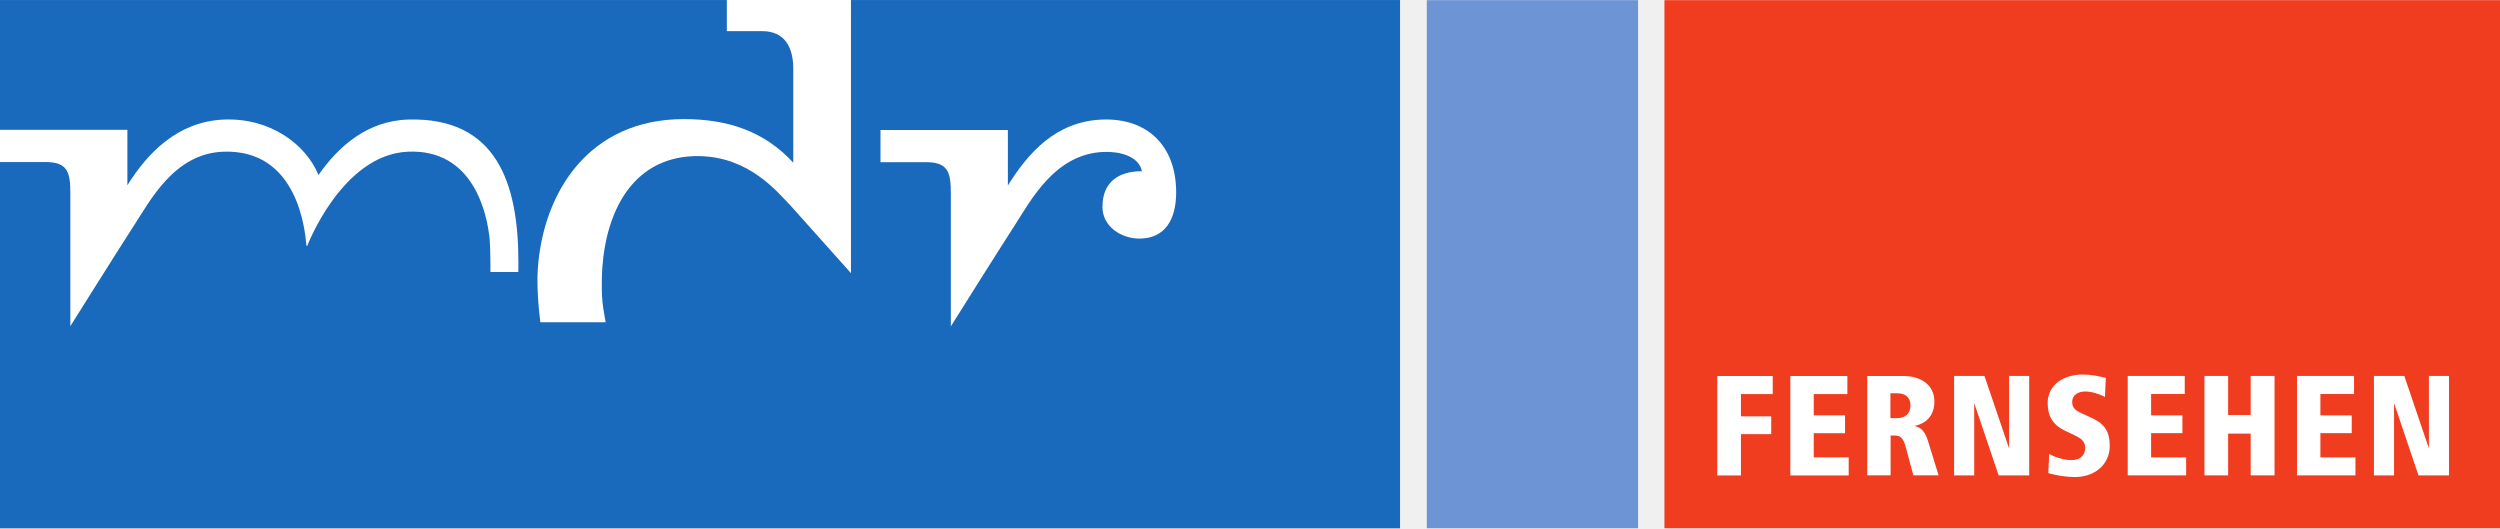
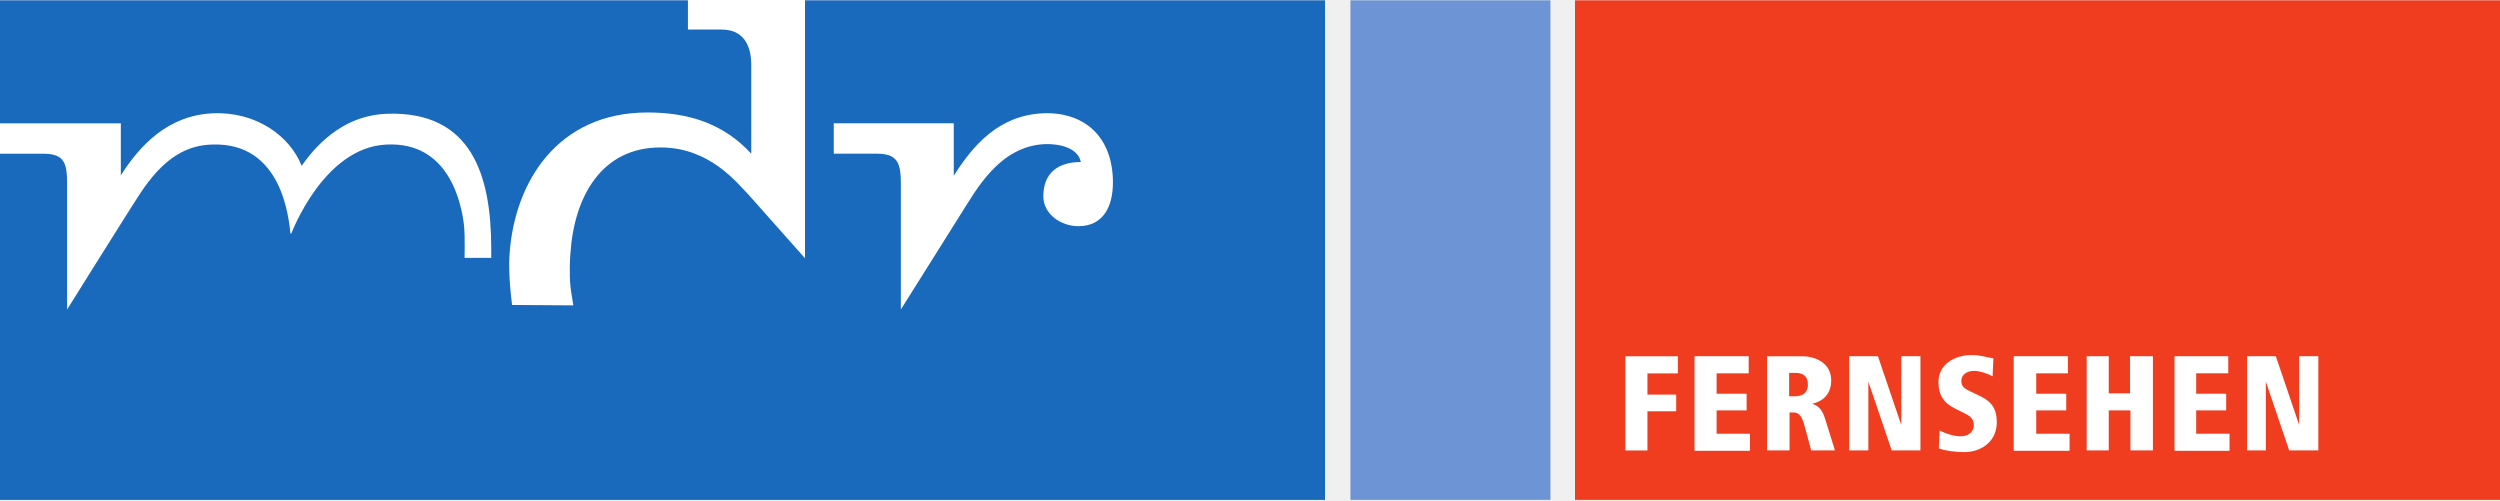
- <svg xmlns="http://www.w3.org/2000/svg" height="126.8" width="600" version="1.1">
-   <defs />
-   <g transform="translate(-79.00737,-248.4101)">
-     <path d="m478.47,375.19,200.54,0,0-126.74-200.54,0,0,126.74z" fill-rule="nonzero" fill="#f03c1f" />
-     <path d="m421.44,248.45,50.702,0,0,126.74-50.702,0,0-126.74z" fill-rule="evenodd" fill="#6d94d4" />
-     <path fill-rule="nonzero" fill="#FFF" d="m491.15,338.65,0,23.864,5.681,0,0-9.908,7.269,0,0-4.272-7.269,0,0-5.345,7.627,0,0-4.339-13.307,0z" />
-     <path fill-rule="nonzero" fill="#FFF" d="m508.69,338.65,0,23.864,14.001,0,0-4.339-8.387,0,0-5.793,7.515,0,0-4.294-7.515,0,0-5.099,8.074,0,0-4.339-13.687,0z" />
-     <path fill-rule="evenodd" fill="#FFF" d="m534.25,342.79-1.543,0,0,5.971,1.588,0c2.035,0,3.221-1.141,3.221-3.042,0-2.035-1.297-2.93-3.265-2.93m3.959,19.704-1.879-6.978c-0.537-1.923-1.252-2.572-2.438-2.572h-1.141v9.55h-5.614v-23.841h8.767c3.847,0,7.358,1.968,7.358,6.106,0,3.109-1.677,5.256-4.764,5.86,1.722,0.47,2.55,1.431,3.265,3.757l2.505,8.119h-6.061z" />
-     <path fill-rule="evenodd" fill="#FFF" d="m558.68,362.5-5.86-17.355,0,17.355-4.831,0,0-23.864,7.291,0,5.904,17.378,0-17.378,4.831,0,0,23.864-7.336,0z" />
-     <path fill-rule="evenodd" fill="#FFF" d="m577,362.9c-2.035,0-4.697-0.403-6.396-0.962l0.201-4.585c1.789,1.006,3.869,1.476,5.301,1.476,2.617,0,3.355-1.61,3.355-2.908,0-1.677-1.163-2.393-2.684-3.109l-2.169-1.029c-3.086-1.476-4.16-3.668-4.16-6.665,0-4.473,3.981-6.821,8.409-6.821,2.192,0,3.69,0.38,5.547,0.805l-0.201,4.562c-1.342-0.693-3.243-1.297-4.741-1.297-1.677,0-3.131,0.828-3.131,2.505,0,1.431,0.805,2.08,2.326,2.751l2.035,0.939c2.975,1.342,4.652,2.885,4.652,6.888,0,4.406-3.556,7.448-8.342,7.448" />
-     <path fill-rule="evenodd" fill="#FFF" d="m589.66,362.5,0-23.864,13.687,0,0,4.339-8.074,0,0,5.122,7.515,0,0,4.272-7.515,0,0,5.815,8.409,0,0,4.316-14.023,0z" />
-     <path fill-rule="evenodd" fill="#FFF" d="m619.17,362.5,0-10.02-5.412,0,0,10.02-5.681,0,0-23.864,5.681,0,0,9.371,5.412,0,0-9.371,5.726,0,0,23.864-5.726,0z" />
-     <path fill-rule="evenodd" fill="#FFF" d="m630.29,362.5,0-23.864,13.687,0,0,4.339-8.074,0,0,5.122,7.515,0,0,4.272-7.515,0,0,5.815,8.409,0,0,4.316-14.023,0z" />
-     <path fill-rule="evenodd" fill="#FFF" d="m659.44,362.5-5.86-17.355,0,17.355-4.831,0,0-23.864,7.291,0,5.904,17.378,0-17.378,4.831,0,0,23.864-7.336,0z" />
-     <path d="m79.007,248.42,336.01,0,0,126.79-336.01,0,0-126.79z" fill-rule="nonzero" fill="#1969bc" />
-     <path fill-rule="nonzero" fill="#FFF" d="m155.45,290.41c-3.064-7.38-11.563-13.755-22.701-13.307-11.138,0.47-18.339,8.051-23.17,15.767v-13.307h-30.573v7.738h10.937c5.323,0,5.949,2.46,5.949,7.537v31.848s11.943-19.033,15.141-23.953c4.026-6.15,9.751-17.467,21.56-17.914,17.87-0.649,19.637,18.899,19.95,22.499l0.179,0.157s8.297-21.895,24.132-22.656c15.812-0.738,19.055,14.918,19.659,20.889,0.224,2.348,0.201,7.984,0.201,7.984h6.687c0.022,0,0.022-2.371,0.022-2.371,0-18.787-5.144-34.8-26.413-34.219-9.908,0.268-16.886,6.575-21.56,13.307" />
-     <path fill-rule="nonzero" fill="#FFF" d="m224.35,325.75c0-0.291-0.559-2.93-0.738-4.809-0.335-3.221-0.112-7.313-0.045-8.32,1.029-14.336,7.895-26.905,23.148-26.749,12.211,0.157,18.943,8.722,22.186,12.055l14.336,16.036v-65.552h-29.79v7.47h8.454c5.39,0,7.492,3.802,7.492,9.036v22.544c-7-7.627-15.835-10.467-26.257-10.467-22.88,0-33.749,17.646-35.046,35.807-0.089,1.23-0.313,5.793,0.604,12.949h15.656z" />
-     <path fill-rule="nonzero" fill="#FFF" d="m343.91,284.87c3.467-0.134,8.365,0.828,9.17,4.63-5.681,0-9.483,2.639-9.483,8.566,0,4.786,4.585,7.604,8.857,7.604,6.307,0,8.834-4.786,8.834-11.071,0-11.384-7.112-17.937-17.847-17.49-11.138,0.47-17.713,8.096-22.544,15.812v-13.307h-30.573v7.716h10.937c5.323,0,5.949,2.46,5.949,7.559v31.848s11.943-19.033,15.141-23.953c4.003-6.15,9.751-17.467,21.56-17.914" />
+ <svg xmlns="http://www.w3.org/2000/svg" width="600" height="120" version="1.1" viewBox="0 0 158.75 31.75">
+   <g transform="translate(-26.458 -132.96)" stroke-width=".265">
+     <path d="m126.47 132.98h58.738v31.724h-58.738z" fill="#F03C1F" />
+     <path d="m112.21 132.98h12.7v31.724h-12.7z" fill="#6D94D4" />
+     <path d="m26.458 132.98h84.138v31.724h-84.138z" fill="#1969BC" />
+     <g fill="#fff">
+       <path d="m45.614 143.49c-0.741-1.879-2.884-3.466-5.662-3.334-2.805 0.132-4.604 2.011-5.821 3.942v-3.307h-7.673v1.931h2.752c1.349 0 1.508 0.609 1.508 1.905v7.99s2.99-4.789 3.784-6.032c1.005-1.535 2.434-4.366 5.397-4.445 4.498-0.185 4.895 4.736 5.001 5.636l0.053 0.026s2.037-5.477 6.032-5.662c3.969-0.212 4.789 3.704 4.948 5.212 0.053 0.609 0.026 1.984 0.026 1.984h1.693v-0.582c0-4.71-1.27-8.731-6.588-8.572-2.54 0.079-4.286 1.64-5.45 3.307" />
+       <path d="m62.865 152.35c0-0.053-0.132-0.714-0.185-1.217-0.079-0.82-0.026-1.826 0-2.09 0.238-3.572 1.958-6.747 5.768-6.72 3.069 0.026 4.763 2.196 5.556 3.016l3.572 4.022v-16.404h-7.435v1.879h2.143c1.323 0 1.879 0.926 1.879 2.249v5.636c-1.746-1.905-3.969-2.619-6.588-2.619-5.715 0-8.44 4.418-8.758 8.969-0.026 0.291-0.079 1.455 0.159 3.254l3.889 0.026" />
+       <path d="m92.816 142.11c0.873-0.026 2.09 0.212 2.275 1.138-1.402 0-2.381 0.661-2.381 2.17 0 1.164 1.138 1.905 2.223 1.905 1.561 0 2.196-1.217 2.196-2.778 0-2.857-1.773-4.498-4.445-4.392-2.805 0.132-4.445 2.037-5.662 3.969v-3.334h-7.62v1.931h2.752c1.323 0 1.508 0.635 1.508 1.905v7.99s2.99-4.763 3.757-5.98c1.005-1.561 2.461-4.392 5.397-4.524" />
+       <path d="m131.07 156.67v1.349h1.826v1.058h-1.826v2.487h-1.402v-5.98h3.334v1.085z" />
+       <path d="m134.06 161.56v-5.98h3.44v1.085h-2.037v1.296h1.905v1.058h-1.905v1.482h2.117v1.085h-3.519z" />
+       <path d="m141.47 161.56-0.476-1.746c-0.159-0.476-0.344-0.661-0.635-0.661h-0.265v2.408h-1.429v-5.98h2.196c0.953 0 1.879 0.476 1.879 1.535 0 0.794-0.45 1.323-1.217 1.482 0.423 0.132 0.635 0.37 0.82 0.926l0.635 2.037zm-1.005-4.921h-0.397v1.482h0.397c0.503 0 0.794-0.265 0.794-0.741 0-0.529-0.291-0.741-0.794-0.741" />
+       <path d="m146.58 161.56-1.482-4.366v4.366h-1.217v-5.98h1.826l1.482 4.366v-4.366h1.217v5.98z" />
+       <path d="m151.16 161.67c-0.503 0-1.164-0.079-1.587-0.238l0.053-1.138c0.45 0.238 0.953 0.37 1.323 0.37 0.635 0 0.847-0.397 0.847-0.714 0-0.423-0.291-0.609-0.688-0.794l-0.529-0.265c-0.741-0.37-1.032-0.9-1.032-1.667 0-1.111 1.005-1.72 2.117-1.72 0.529 0 0.9 0.132 1.376 0.212l-0.053 1.138c-0.344-0.185-0.82-0.344-1.164-0.344-0.423 0-0.82 0.212-0.82 0.635 0 0.37 0.212 0.503 0.609 0.688l0.503 0.238c0.714 0.344 1.138 0.714 1.138 1.72 0 1.111-0.873 1.879-2.09 1.879" />
+       <path d="m154.33 161.56v-5.98h3.44v1.085h-2.011v1.296h1.905v1.058h-1.905v1.482h2.117v1.085h-3.545z" />
+       <path d="m161.74 161.56v-2.54h-1.376v2.54h-1.402v-5.98h1.402v2.355h1.349v-2.355h1.455v5.98z" />
+       <path d="m164.54 161.56v-5.98h3.413v1.085h-2.037v1.296h1.905v1.058h-1.905v1.482h2.117v1.085h-3.493z" />
+       <path d="m171.82 161.56-1.482-4.366v4.366h-1.191v-5.98h1.826l1.482 4.366v-4.366h1.217v5.98z" />
+     </g>
  </g>
</svg>
